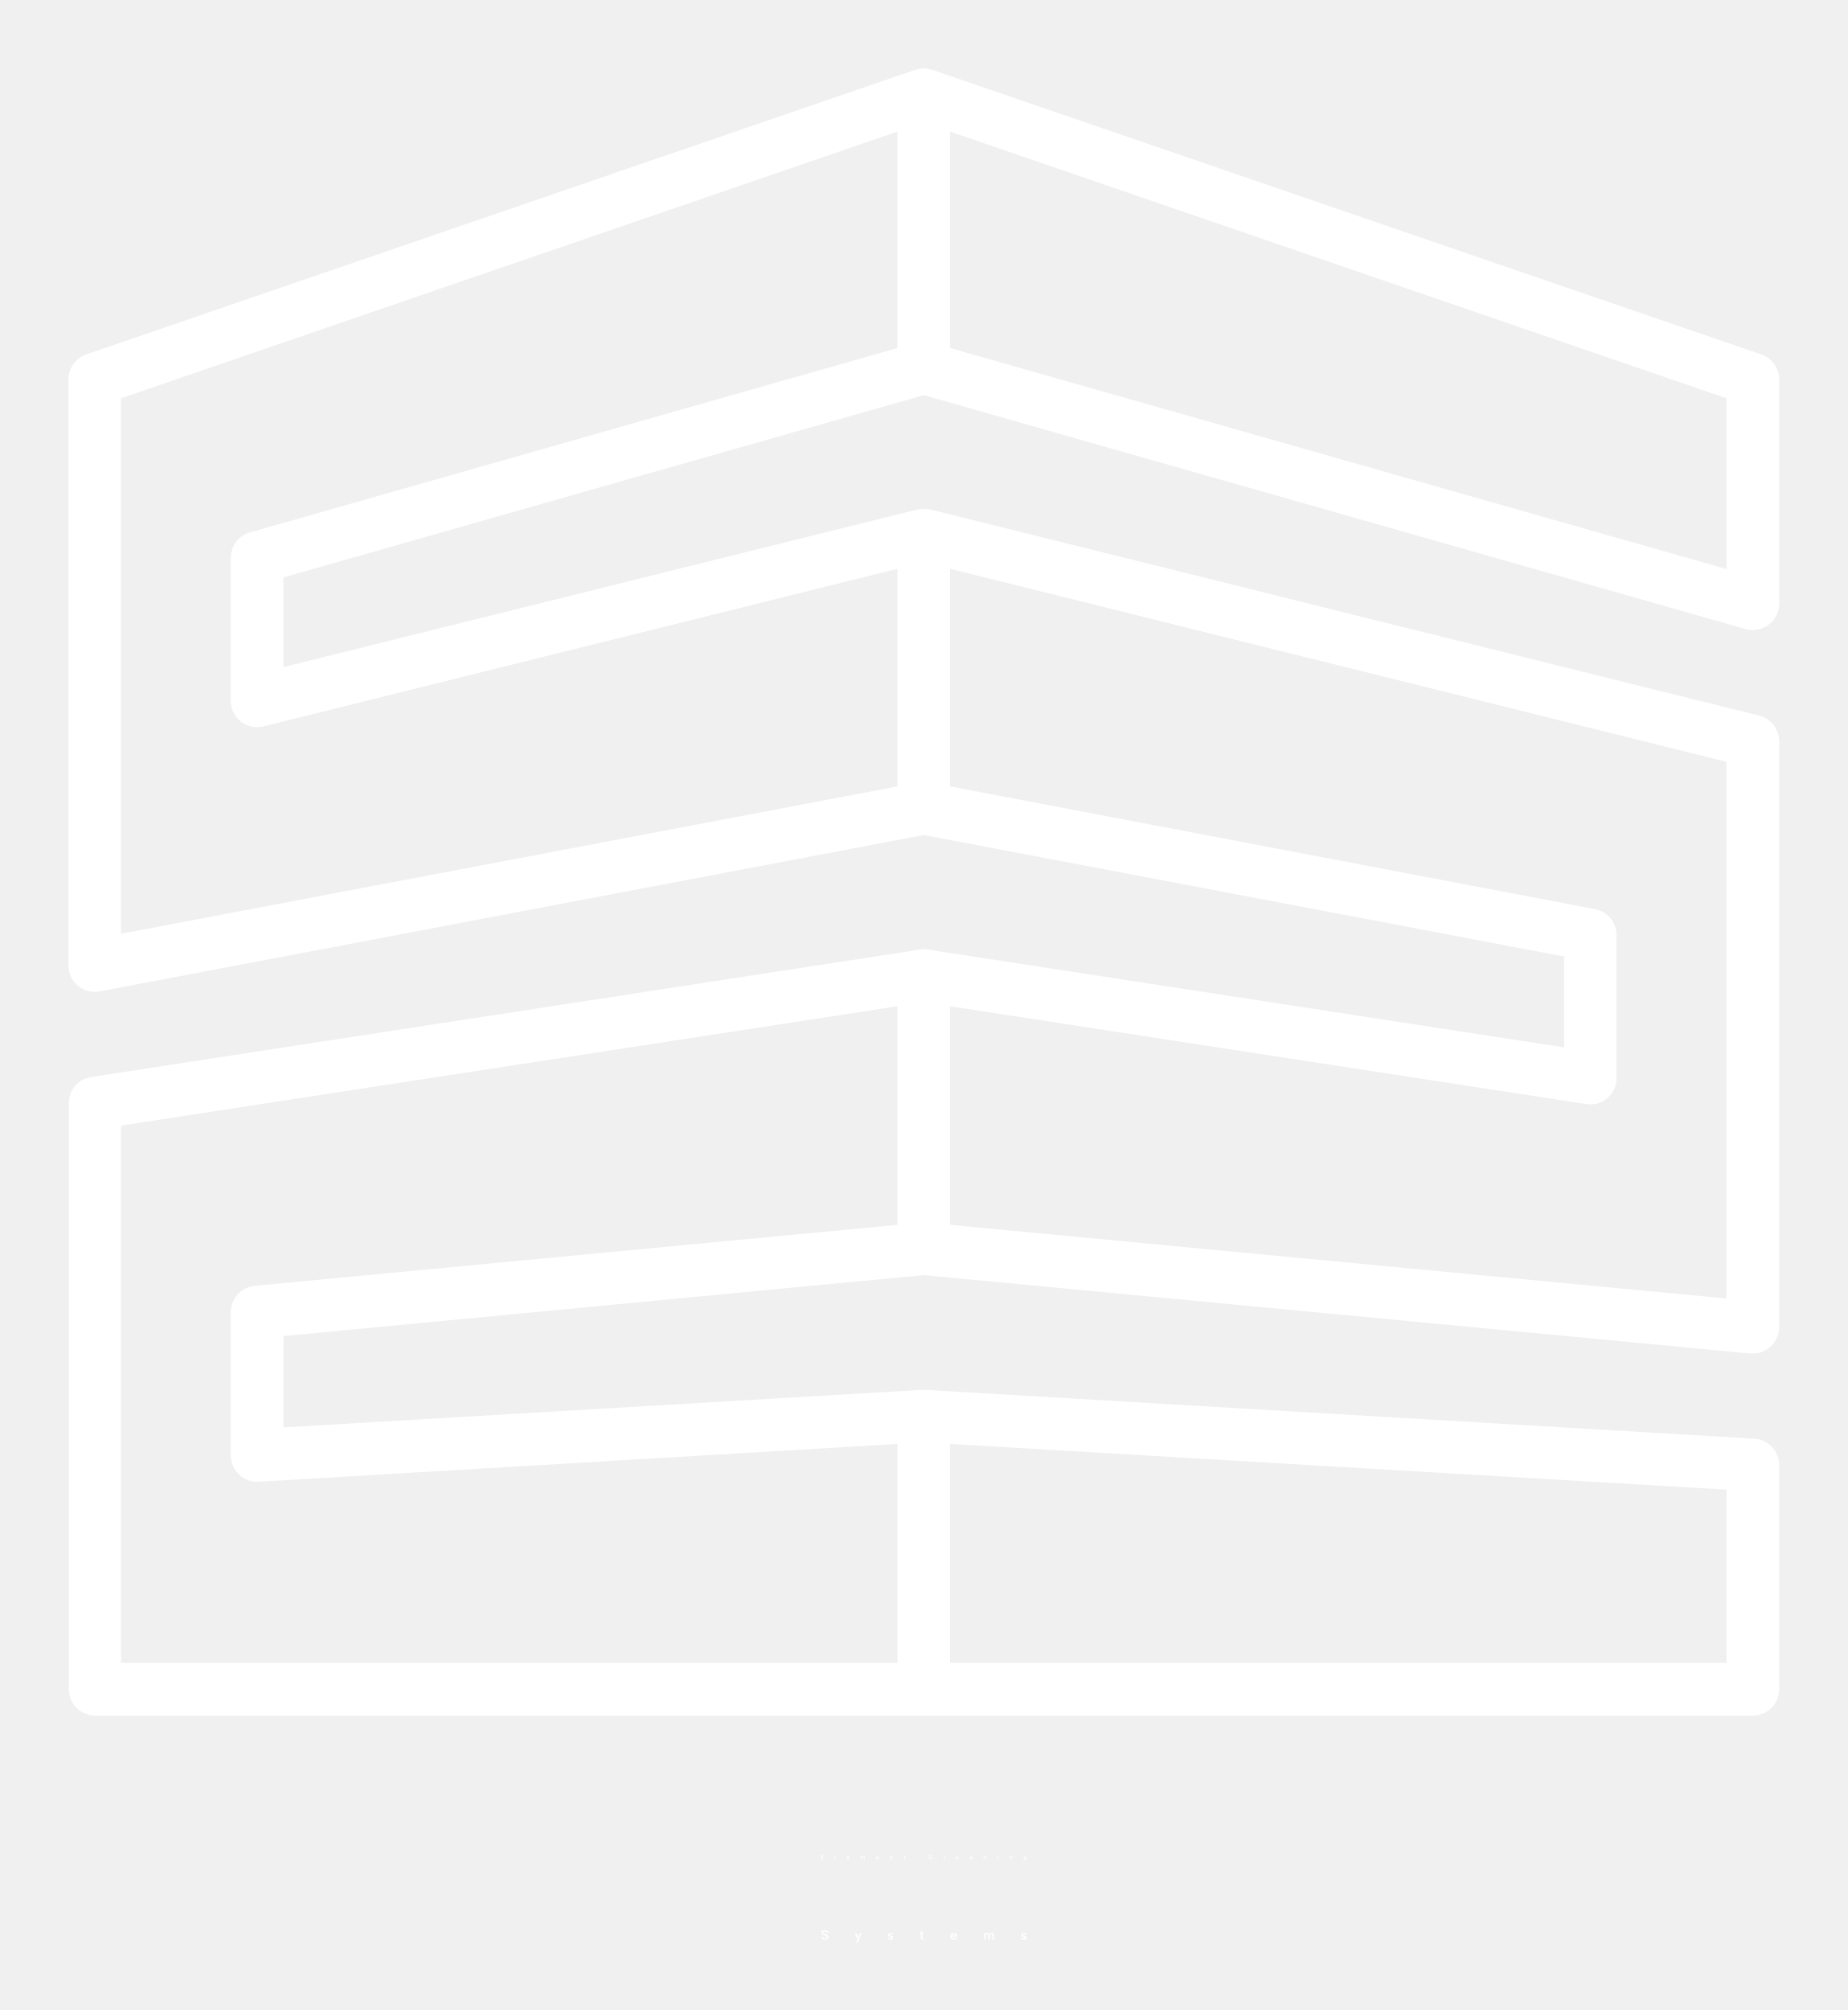
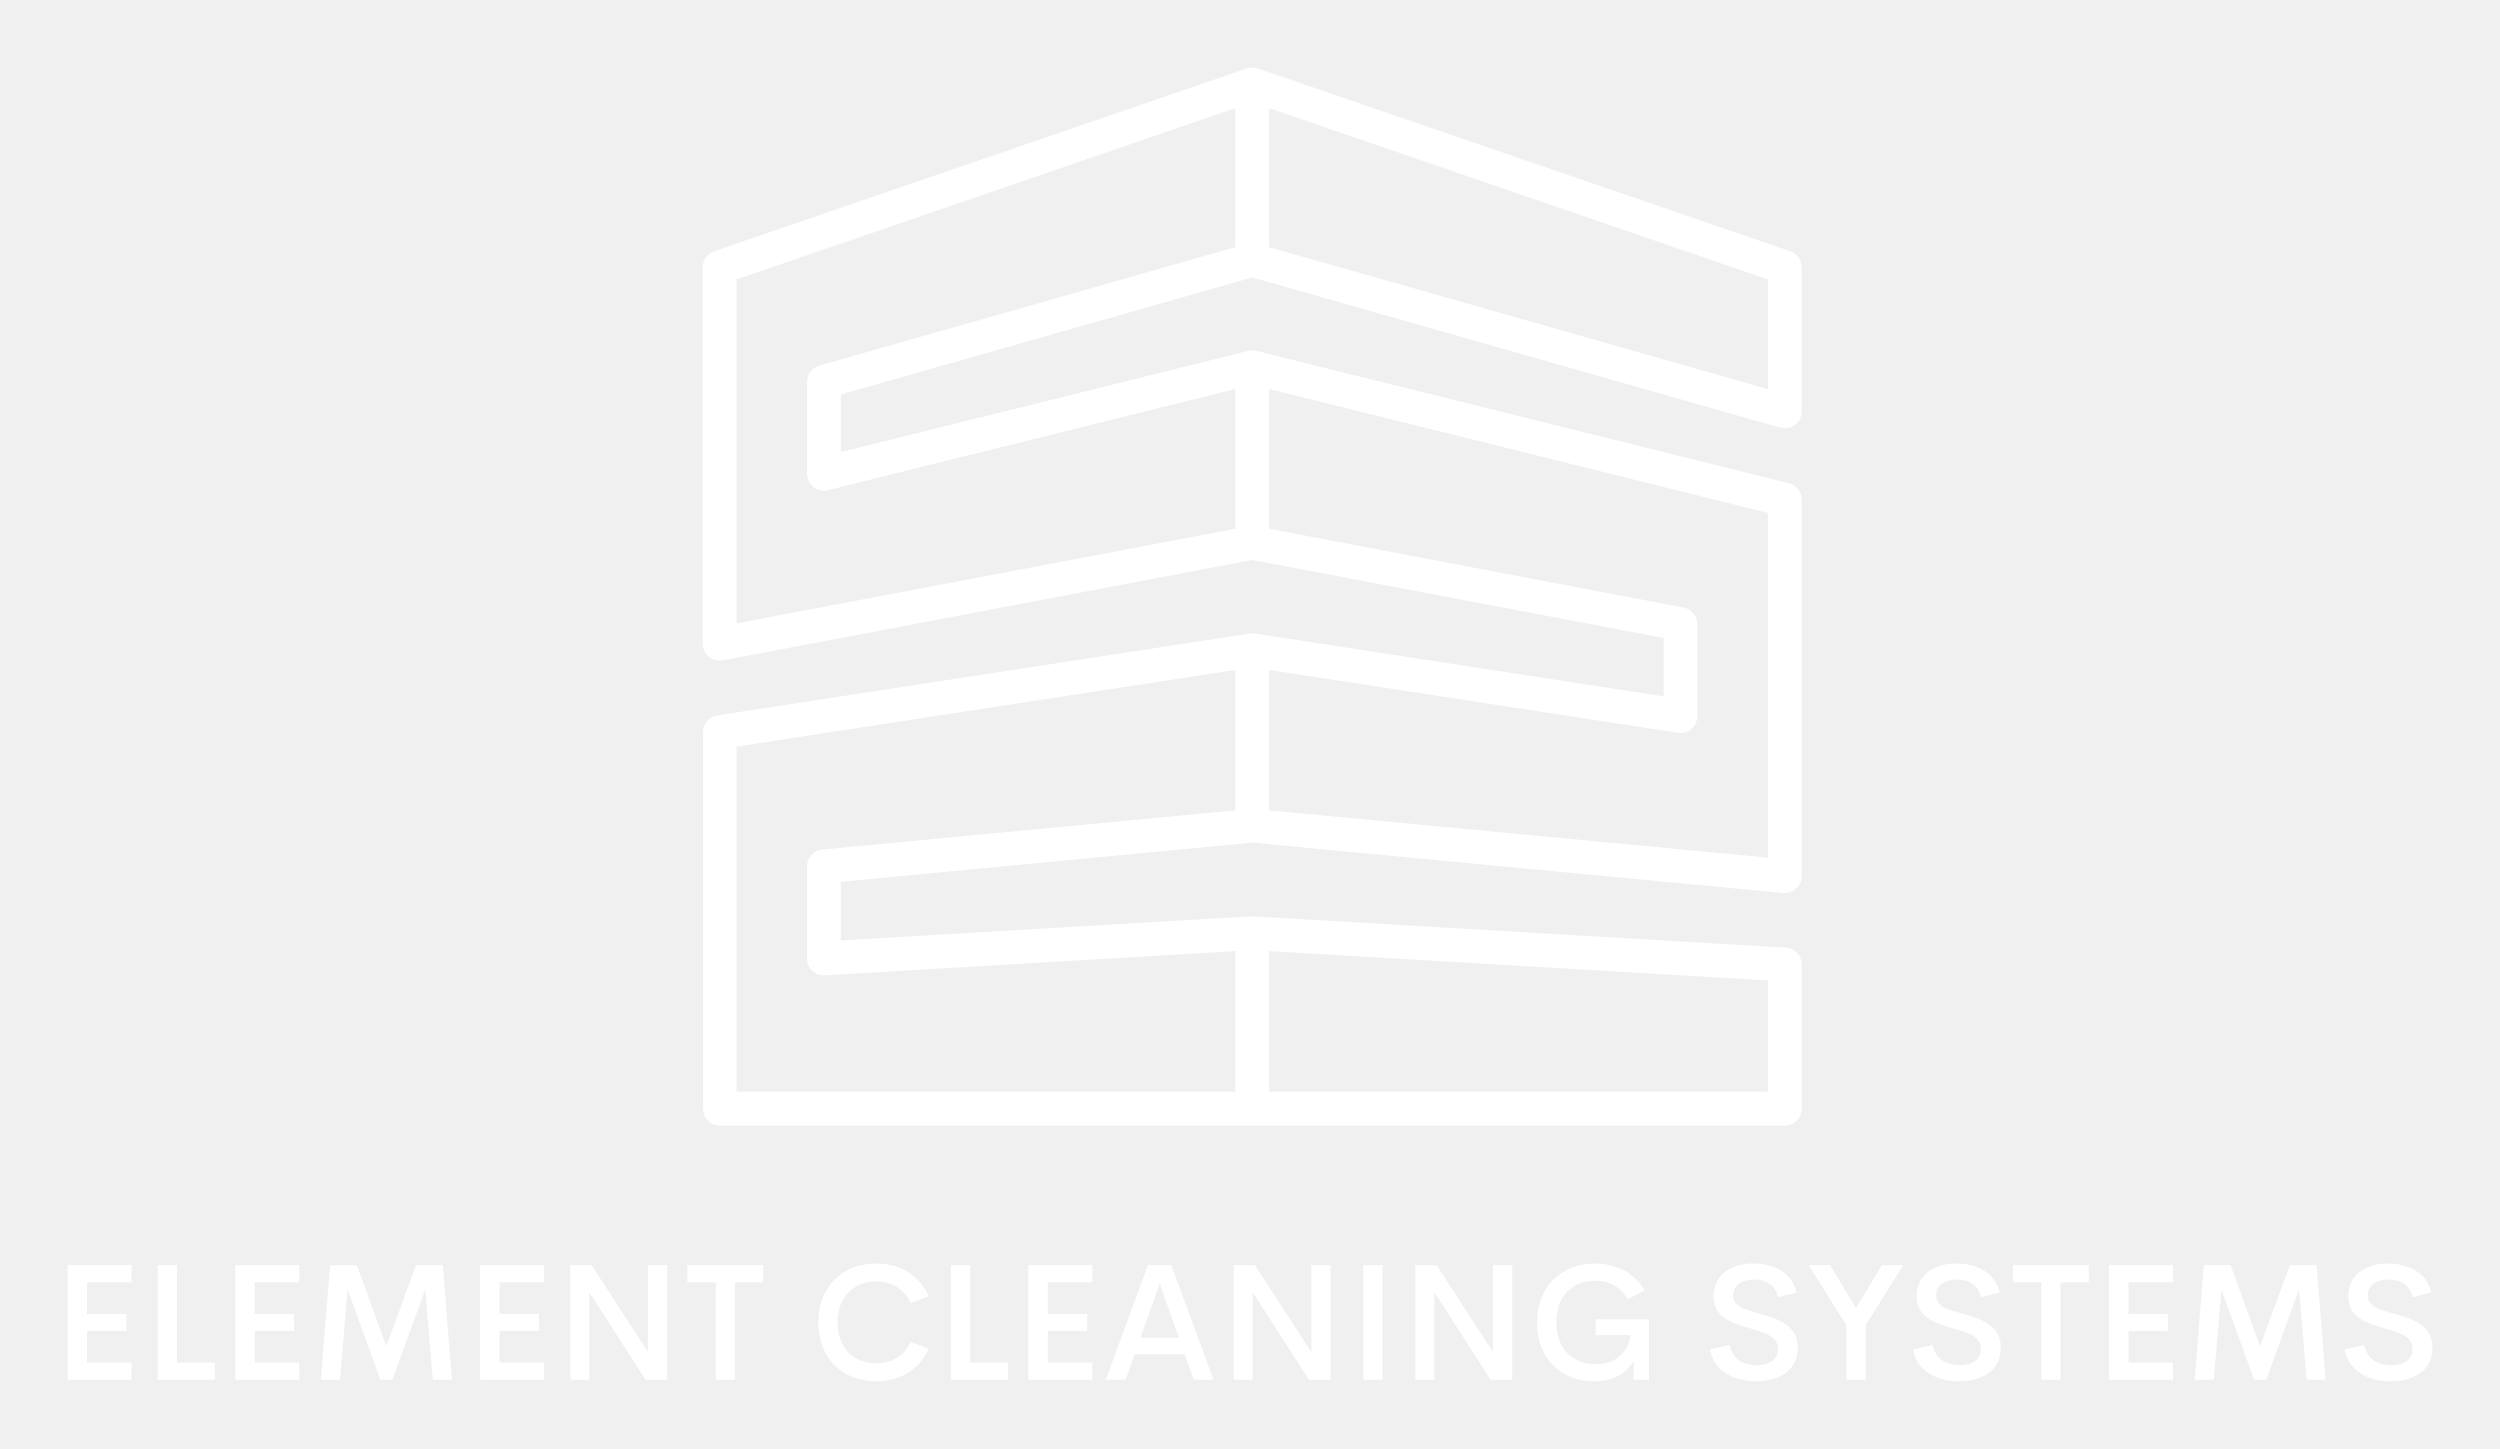
- <svg xmlns="http://www.w3.org/2000/svg" version="1.1" width="2959.677" height="3219.235" viewBox="0 0 2959.677 3219.235">
-   <g transform="scale(10.96177) translate(10, 10)">
-     <defs id="SvgjsDefs4451" />
-     <g id="SvgjsG4452" featureKey="symbolFeature-0" transform="matrix(0.3494548,0,0,0.3494548,-49.72742,-54.41011)" fill="#fff">
+ <svg xmlns="http://www.w3.org/2000/svg" version="1.1" width="3171.429" height="1837.966" viewBox="0 0 3171.429 1837.966">
+   <g transform="scale(8.571429) translate(10, 10)">
+     <defs id="SvgjsDefs8763" />
+     <g id="SvgjsG8764" featureKey="symbolFeature-0" transform="matrix(0.2273697,0,0,0.2273697,61.6453,-35.40145)" fill="#fff">
      <path d="M500,292.3l343.7,97.8c1,0.3,2,0.4,3,0.4c2.4,0,4.7-0.8,6.6-2.2c2.8-2.1,4.4-5.3,4.4-8.8v-93.8c0-4.7-3-8.9-7.4-10.4  L503.6,156.3c-0.2-0.1-0.3-0.1-0.5-0.1c-0.2,0-0.3-0.1-0.5-0.1c-0.3-0.1-0.5-0.1-0.8-0.2c-0.2,0-0.4-0.1-0.5-0.1  c-0.2,0-0.5,0-0.7-0.1c-0.2,0-0.4,0-0.6,0c-0.2,0-0.4,0-0.6,0c-0.2,0-0.5,0-0.7,0.1c-0.2,0-0.4,0.1-0.5,0.1c-0.3,0-0.5,0.1-0.8,0.2  c-0.2,0-0.3,0.1-0.5,0.1c-0.2,0-0.3,0.1-0.5,0.1L149.7,275.3c-4.4,1.5-7.4,5.7-7.4,10.4v245.1c0,3.3,1.5,6.4,4,8.5  c2,1.6,4.5,2.5,7,2.5c0.7,0,1.4-0.1,2-0.2L500,476.2L767.8,527v38l-266.1-40.9c-0.2,0-0.4,0-0.5-0.1c-0.2,0-0.4,0-0.5-0.1  c-0.2,0-0.4,0-0.6,0s-0.4,0-0.6,0c-0.2,0-0.4,0-0.5,0.1c-0.2,0-0.4,0-0.5,0.1l-346.7,53.3c-5.4,0.8-9.3,5.4-9.3,10.9v245.1  c0,6.1,4.9,11,11,11H500c0,0,0,0,0,0s0,0,0,0h346.7c6.1,0,11-4.9,11-11v-93.8c0-5.8-4.5-10.6-10.4-11l-346.7-20.4c0,0-0.1,0-0.1,0  c-0.2,0-0.4,0-0.6,0c-0.2,0-0.3,0-0.5,0c0,0-0.1,0-0.1,0l-267.1,15.7v-38.2L500,660.2L845.7,693c0.3,0,0.7,0,1,0  c2.7,0,5.4-1,7.4-2.9c2.3-2.1,3.6-5,3.6-8.1V437c0-5.1-3.4-9.5-8.3-10.7l-346.7-86.2c-0.1,0-0.2,0-0.2,0c-0.2,0-0.3-0.1-0.5-0.1  c-0.2,0-0.5-0.1-0.7-0.1c-0.2,0-0.4,0-0.6,0c-0.2,0-0.4,0-0.6,0c-0.2,0-0.4,0-0.7,0c-0.2,0-0.4,0-0.6,0c-0.2,0-0.5,0.1-0.7,0.1  c-0.2,0-0.3,0.1-0.5,0.1c-0.1,0-0.2,0-0.2,0L232.2,406v-37.5L500,292.3z M511,182.1l324.7,111.5V365L511,272.6V182.1z M511,730.8  l324.7,19.1v72.4H511V730.8z M489,639.2l-268.8,25.5c-5.6,0.5-10,5.3-10,11v59.9c0,3,1.2,5.9,3.5,8c2.2,2.1,5.2,3.2,8.2,3L489,730.8  v91.5H164.3V597.7L489,547.8V639.2z M511,364.9l324.7,80.7V670L511,639.2v-91.4l266.1,40.9c3.2,0.5,6.4-0.4,8.8-2.5  c2.4-2.1,3.8-5.1,3.8-8.3v-59.9c0-5.3-3.8-9.8-9-10.8L511,455.9V364.9z M214.4,428.8c2.7,2.1,6.1,2.8,9.4,2L489,364.9v91  l-324.7,61.6V293.6L489,182.1v90.5l-270.8,77.1c-4.7,1.3-8,5.7-8,10.6v59.9C210.2,423.5,211.8,426.7,214.4,428.8z" />
    </g>
-     <g id="SvgjsG4453" featureKey="nameFeature-0" transform="matrix(0.04140775,0,0,0.04140775,109.9175,260.793)" fill="#fff">
-       <path d="M9.766 8.154 l-5.41 0 l0 3.857 l4.785 0 l0 2.061 l-4.785 0 l0 3.838 l5.41 0 l0 2.09 l-7.773 0 l0 -13.926 l7.773 0 l0 2.08 z M50.127 20 l0 -15 l2.266 0 l0 15 l-2.266 0 z M102.07 14.922 l-0.029 0.566 l-7.471 0 c0.088 1.953 1.348 2.891 2.842 2.891 c1.094 0 1.982 -0.557 2.432 -1.543 l2.051 0.352 c-0.684 1.895 -2.383 2.998 -4.463 2.998 c-3.018 0 -5.068 -1.875 -5.068 -5.098 s2.1 -5.107 5 -5.107 c2.705 0 4.697 1.582 4.707 4.941 z M97.373 11.65 c-1.377 0 -2.393 0.664 -2.705 2.158 l5.146 0 c-0.176 -1.455 -1.143 -2.158 -2.441 -2.158 z M152.89 9.99 c1.973 0 3.311 1.094 3.311 3.125 l0 6.885 l-2.256 0 l0 -6.26 c0 -1.328 -0.801 -1.914 -1.719 -1.914 c-1.074 0 -1.953 0.664 -1.953 2.373 l0 5.801 l-2.285 0 l0 -6.211 c0 -1.357 -0.791 -1.963 -1.748 -1.963 c-1.055 0 -1.963 0.664 -1.963 2.471 l0 5.703 l-2.236 0 l0 -9.824 l2.236 0 l0 1.211 c0.615 -0.889 1.582 -1.397 2.773 -1.397 c1.338 0 2.383 0.537 2.891 1.533 c0.645 -1.016 1.68 -1.533 2.949 -1.533 z M205.703 14.922 l-0.029 0.566 l-7.471 0 c0.088 1.953 1.348 2.891 2.842 2.891 c1.094 0 1.982 -0.557 2.432 -1.543 l2.051 0.352 c-0.684 1.895 -2.383 2.998 -4.463 2.998 c-3.018 0 -5.068 -1.875 -5.068 -5.098 s2.1 -5.107 5 -5.107 c2.705 0 4.697 1.582 4.707 4.941 z M201.006 11.65 c-1.377 0 -2.393 0.664 -2.705 2.158 l5.146 0 c-0.176 -1.455 -1.143 -2.158 -2.441 -2.158 z M250.898 9.99 c2.197 0 3.535 1.211 3.535 3.398 l0 6.611 l-2.266 0 l0 -6.123 c0 -1.484 -0.898 -2.051 -1.934 -2.051 c-1.24 0 -2.305 0.703 -2.314 2.529 l0 5.644 l-2.246 0 l0 -9.824 l2.246 0 l0 1.162 c0.654 -0.85 1.699 -1.348 2.978 -1.348 z M298.398 20 c-1.758 0 -2.812 -1.035 -2.812 -2.871 l0 -5.195 l-1.963 0 l0 -1.758 l0.674 0 c1.035 0 1.514 -0.41 1.514 -1.69 l0 -1.523 l2.051 0 l0 3.213 l2.139 0 l0 1.758 l-2.139 0 l0 4.961 c0 0.918 0.498 1.367 1.25 1.367 l0.889 0 l0 1.738 l-1.602 0 z M389.131 20.186 c-4.004 0 -7.031 -2.734 -7.031 -7.158 c0 -4.404 3.027 -7.148 7.031 -7.148 c2.93 0 5.332 1.484 6.377 3.975 l-2.178 0.83 c-0.723 -1.67 -2.305 -2.627 -4.199 -2.627 c-2.637 0 -4.697 1.836 -4.697 4.971 c0 3.154 2.061 4.981 4.697 4.981 c1.895 0 3.477 -0.947 4.199 -2.617 l2.178 0.83 c-1.045 2.49 -3.447 3.965 -6.377 3.965 z M435.381 20 l0 -15 l2.266 0 l0 15 l-2.266 0 z M487.324 14.922 l-0.029 0.566 l-7.471 0 c0.088 1.953 1.348 2.891 2.842 2.891 c1.094 0 1.982 -0.557 2.432 -1.543 l2.051 0.352 c-0.684 1.895 -2.383 2.998 -4.463 2.998 c-3.018 0 -5.068 -1.875 -5.068 -5.098 s2.1 -5.107 5 -5.107 c2.705 0 4.697 1.582 4.707 4.941 z M482.627 11.65 c-1.377 0 -2.393 0.664 -2.705 2.158 l5.146 0 c-0.176 -1.455 -1.143 -2.158 -2.441 -2.158 z M529.609 20.186 c-1.592 0 -3.027 -0.762 -3.027 -2.676 c0 -2.1 1.709 -2.754 3.76 -3.125 l1.484 -0.273 c0.645 -0.127 0.908 -0.42 0.908 -0.889 c0 -1.211 -0.947 -1.611 -1.924 -1.611 c-1.065 0 -1.934 0.469 -2.08 1.728 l-2.022 -0.371 c0.342 -2.031 1.807 -2.969 4.238 -2.969 c1.963 0 3.945 0.703 3.945 3.467 l0 3.809 c0 0.928 0.244 1.191 0.928 1.191 l0.156 0 l0 1.533 l-1.065 0 c-1.103 0 -1.768 -0.391 -1.992 -1.299 l-0.107 0 c-0.762 1.074 -2.022 1.484 -3.203 1.484 z M530.137 18.418 c1.543 0 2.744 -1.143 2.744 -2.939 l-2.51 0.557 c-1.035 0.195 -1.611 0.547 -1.611 1.289 c0 0.771 0.605 1.094 1.377 1.094 z M580.957 9.99 c2.197 0 3.535 1.211 3.535 3.398 l0 6.611 l-2.266 0 l0 -6.123 c0 -1.484 -0.898 -2.051 -1.934 -2.051 c-1.24 0 -2.305 0.703 -2.314 2.529 l0 5.644 l-2.246 0 l0 -9.824 l2.246 0 l0 1.162 c0.654 -0.85 1.699 -1.348 2.978 -1.348 z M626.211 8.301 c-0.762 0 -1.387 -0.625 -1.387 -1.377 c0 -0.762 0.625 -1.377 1.387 -1.377 c0.742 0 1.377 0.615 1.377 1.377 c0 0.752 -0.635 1.377 -1.377 1.377 z M625.059 20 l0 -9.824 l2.256 0 l0 9.824 l-2.256 0 z M673.301 9.99 c2.197 0 3.535 1.211 3.535 3.398 l0 6.611 l-2.266 0 l0 -6.123 c0 -1.484 -0.898 -2.051 -1.934 -2.051 c-1.24 0 -2.305 0.703 -2.314 2.529 l0 5.644 l-2.246 0 l0 -9.824 l2.246 0 l0 1.162 c0.654 -0.85 1.699 -1.348 2.978 -1.348 z M724.326 10.176 l2.168 0 l0 9.209 c0 3.584 -1.953 5.264 -5 5.264 c-2.647 0 -4.18 -1.152 -4.922 -3.027 l1.865 -0.84 c0.566 1.377 1.494 2.07 2.969 2.07 c1.895 0 2.822 -1.23 2.822 -3.32 l0 -1.455 c-0.586 0.947 -1.816 1.611 -3.203 1.611 c-2.441 0 -4.482 -1.963 -4.482 -4.863 s2.051 -4.834 4.502 -4.834 c1.445 0 2.656 0.703 3.223 1.728 z M721.572 17.832 c1.611 0 2.861 -1.357 2.861 -3.008 s-1.24 -3.018 -2.861 -3.018 c-1.602 0 -2.852 1.279 -2.852 3.018 c0 1.719 1.27 3.008 2.852 3.008 z" />
-     </g>
-     <g id="SvgjsG4454" featureKey="nameFeature-1" transform="matrix(0.09951735,0,0,0.09951735,109.9145,271.4149)" fill="#fff">
-       <path d="M6.465 20.186 c-2.949 0 -5.156 -1.406 -5.606 -3.867 l2.402 -0.557 c0.254 1.602 1.572 2.481 3.291 2.481 c1.357 0 2.588 -0.576 2.568 -2.041 c-0.02 -1.523 -1.709 -1.963 -3.535 -2.481 c-2.109 -0.615 -4.277 -1.318 -4.277 -3.877 c0 -2.598 2.129 -3.965 4.775 -3.965 c2.441 0 4.756 1.025 5.293 3.525 l-2.256 0.566 c-0.312 -1.484 -1.465 -2.139 -2.92 -2.139 c-1.299 0 -2.529 0.557 -2.529 1.973 c0 1.289 1.475 1.69 3.164 2.158 c2.178 0.605 4.697 1.348 4.697 4.141 c0 2.881 -2.412 4.082 -5.068 4.082 z M57.949 10.176 l2.334 0 l-5.879 14.443 l-2.295 0 l2.109 -4.941 l-3.936 -9.502 l2.471 0 l2.549 7.031 z M102.91 20.186 c-2.139 0 -3.769 -0.908 -4.102 -2.725 l1.904 -0.537 c0.264 1.113 1.094 1.65 2.197 1.65 c0.811 0 1.69 -0.293 1.67 -1.24 c-0.02 -1.113 -1.445 -1.25 -3.018 -1.777 c-1.27 -0.41 -2.5 -0.986 -2.5 -2.695 c0 -1.973 1.631 -2.861 3.662 -2.861 c1.855 0 3.398 0.752 3.74 2.578 l-1.777 0.42 c-0.264 -1.035 -1.045 -1.445 -1.953 -1.445 c-0.811 0 -1.602 0.312 -1.602 1.123 c0 0.938 1.152 1.133 2.402 1.465 c1.533 0.4 3.213 0.986 3.213 3.066 c0 2.178 -1.816 2.978 -3.838 2.978 z M150.068 20 c-1.758 0 -2.812 -1.035 -2.812 -2.871 l0 -5.195 l-1.963 0 l0 -1.758 l0.674 0 c1.035 0 1.514 -0.41 1.514 -1.69 l0 -1.523 l2.051 0 l0 3.213 l2.139 0 l0 1.758 l-2.139 0 l0 4.961 c0 0.918 0.498 1.367 1.25 1.367 l0.889 0 l0 1.738 l-1.602 0 z M200.479 14.922 l-0.029 0.566 l-7.471 0 c0.088 1.953 1.348 2.891 2.842 2.891 c1.094 0 1.982 -0.557 2.432 -1.543 l2.051 0.352 c-0.684 1.895 -2.383 2.998 -4.463 2.998 c-3.018 0 -5.068 -1.875 -5.068 -5.098 s2.1 -5.107 5 -5.107 c2.705 0 4.697 1.582 4.707 4.941 z M195.781 11.65 c-1.377 0 -2.393 0.664 -2.705 2.158 l5.146 0 c-0.176 -1.455 -1.143 -2.158 -2.441 -2.158 z M251.298 9.99 c1.973 0 3.311 1.094 3.311 3.125 l0 6.885 l-2.256 0 l0 -6.26 c0 -1.328 -0.801 -1.914 -1.719 -1.914 c-1.074 0 -1.953 0.664 -1.953 2.373 l0 5.801 l-2.285 0 l0 -6.211 c0 -1.357 -0.791 -1.963 -1.748 -1.963 c-1.055 0 -1.963 0.664 -1.963 2.471 l0 5.703 l-2.236 0 l0 -9.824 l2.236 0 l0 1.211 c0.615 -0.889 1.582 -1.397 2.773 -1.397 c1.338 0 2.383 0.537 2.891 1.533 c0.645 -1.016 1.68 -1.533 2.949 -1.533 z M298.477 20.186 c-2.139 0 -3.769 -0.908 -4.102 -2.725 l1.904 -0.537 c0.264 1.113 1.094 1.65 2.197 1.65 c0.811 0 1.69 -0.293 1.67 -1.24 c-0.02 -1.113 -1.445 -1.25 -3.018 -1.777 c-1.27 -0.41 -2.5 -0.986 -2.5 -2.695 c0 -1.973 1.631 -2.861 3.662 -2.861 c1.855 0 3.398 0.752 3.74 2.578 l-1.777 0.42 c-0.264 -1.035 -1.045 -1.445 -1.953 -1.445 c-0.811 0 -1.602 0.312 -1.602 1.123 c0 0.938 1.152 1.133 2.402 1.465 c1.533 0.4 3.213 0.986 3.213 3.066 c0 2.178 -1.816 2.978 -3.838 2.978 z" />
+     <g id="SvgjsG8765" featureKey="nameFeature-0" transform="matrix(1.21826,0,0,1.21826,-2.427019,169.838)" fill="#fff">
+       <path d="M9.766 8.154 l-5.41 0 l0 3.857 l4.785 0 l0 2.061 l-4.785 0 l0 3.838 l5.41 0 l0 2.09 l-7.773 0 l0 -13.926 l7.773 0 l0 2.08 z M15.283 17.91 l4.6 0 l0 2.09 l-6.934 0 l0 -13.926 l2.334 0 l0 11.836 z M30.137 8.154 l-5.41 0 l0 3.857 l4.785 0 l0 2.061 l-4.785 0 l0 3.838 l5.41 0 l0 2.09 l-7.773 0 l0 -13.926 l7.773 0 l0 2.08 z M48.682 20 l-2.314 0 l-0.918 -10.996 l-3.994 10.996 l-1.465 0 l-3.975 -10.977 l-0.928 10.977 l-2.324 0 l1.113 -13.926 l3.252 0 l3.584 9.844 l3.613 -9.844 l3.252 0 z M59.883 8.154 l-5.41 0 l0 3.857 l4.785 0 l0 2.061 l-4.785 0 l0 3.838 l5.41 0 l0 2.09 l-7.773 0 l0 -13.926 l7.773 0 l0 2.08 z M72.5 6.074 l2.334 0 l0 13.926 l-2.617 0 l-6.836 -10.625 l0 10.625 l-2.314 0 l0 -13.926 l2.588 0 l6.846 10.557 l0 -10.557 z M86.504 6.074 l0 2.08 l-3.438 0 l0 11.846 l-2.324 0 l0 -11.846 l-3.447 0 l0 -2.08 l9.209 0 z M100.225 20.186 c-4.004 0 -7.031 -2.734 -7.031 -7.158 c0 -4.404 3.027 -7.148 7.031 -7.148 c2.93 0 5.332 1.484 6.377 3.975 l-2.178 0.83 c-0.723 -1.67 -2.305 -2.627 -4.199 -2.627 c-2.637 0 -4.697 1.836 -4.697 4.971 c0 3.154 2.061 4.981 4.697 4.981 c1.895 0 3.477 -0.947 4.199 -2.617 l2.178 0.83 c-1.045 2.49 -3.447 3.965 -6.377 3.965 z M111.631 17.91 l4.6 0 l0 2.09 l-6.934 0 l0 -13.926 l2.334 0 l0 11.836 z M126.484 8.154 l-5.41 0 l0 3.857 l4.785 0 l0 2.061 l-4.785 0 l0 3.838 l5.41 0 l0 2.09 l-7.773 0 l0 -13.926 l7.773 0 l0 2.08 z M138.809 20 l-1.103 -3.096 l-6.084 0 l-1.094 3.096 l-2.412 0 l5.127 -13.926 l2.842 0 l5.127 13.926 l-2.402 0 z M132.334 14.902 l4.668 0 l-2.334 -6.582 z M153.086 6.074 l2.334 0 l0 13.926 l-2.617 0 l-6.836 -10.625 l0 10.625 l-2.314 0 l0 -13.926 l2.588 0 l6.846 10.557 l0 -10.557 z M159.404 20 l0 -13.926 l2.334 0 l0 13.926 l-2.334 0 z M175.156 6.074 l2.334 0 l0 13.926 l-2.617 0 l-6.836 -10.625 l0 10.625 l-2.314 0 l0 -13.926 l2.588 0 l6.846 10.557 l0 -10.557 z M187.441 20.186 c-3.945 0 -6.934 -2.705 -6.934 -7.119 c0 -4.443 3.027 -7.188 7.031 -7.188 c2.617 0 4.824 1.152 6.035 3.262 l-2.061 1.103 c-0.82 -1.553 -2.285 -2.285 -3.975 -2.285 c-2.647 0 -4.678 1.807 -4.678 5.059 c0 3.184 1.953 5.098 4.766 5.098 c2.129 0 3.897 -1.143 4.248 -3.535 l-4.248 0 l0 -1.924 l6.484 0 l0 7.344 l-1.865 0 l0 -2.266 c-0.918 1.543 -2.539 2.451 -4.805 2.451 z M207.119 20.186 c-2.949 0 -5.156 -1.406 -5.606 -3.867 l2.402 -0.557 c0.254 1.602 1.572 2.481 3.291 2.481 c1.357 0 2.588 -0.576 2.568 -2.041 c-0.02 -1.523 -1.709 -1.963 -3.535 -2.481 c-2.109 -0.615 -4.277 -1.318 -4.277 -3.877 c0 -2.598 2.129 -3.965 4.775 -3.965 c2.441 0 4.756 1.025 5.293 3.525 l-2.256 0.566 c-0.312 -1.484 -1.465 -2.139 -2.92 -2.139 c-1.299 0 -2.529 0.557 -2.529 1.973 c0 1.289 1.475 1.69 3.164 2.158 c2.178 0.605 4.697 1.348 4.697 4.141 c0 2.881 -2.412 4.082 -5.068 4.082 z M225.019 6.074 l-4.58 7.275 l0 6.65 l-2.344 0 l0 -6.621 l-4.6 -7.305 l2.617 0 l3.144 5.205 l3.154 -5.205 l2.607 0 z M231.787 20.186 c-2.949 0 -5.156 -1.406 -5.606 -3.867 l2.402 -0.557 c0.254 1.602 1.572 2.481 3.291 2.481 c1.357 0 2.588 -0.576 2.568 -2.041 c-0.02 -1.523 -1.709 -1.963 -3.535 -2.481 c-2.109 -0.615 -4.277 -1.318 -4.277 -3.877 c0 -2.598 2.129 -3.965 4.775 -3.965 c2.441 0 4.756 1.025 5.293 3.525 l-2.256 0.566 c-0.312 -1.484 -1.465 -2.139 -2.92 -2.139 c-1.299 0 -2.529 0.557 -2.529 1.973 c0 1.289 1.475 1.69 3.164 2.158 c2.178 0.605 4.697 1.348 4.697 4.141 c0 2.881 -2.412 4.082 -5.068 4.082 z M247.539 6.074 l0 2.08 l-3.438 0 l0 11.846 l-2.324 0 l0 -11.846 l-3.447 0 l0 -2.08 l9.209 0 z M257.773 8.154 l-5.41 0 l0 3.857 l4.785 0 l0 2.061 l-4.785 0 l0 3.838 l5.41 0 l0 2.09 l-7.773 0 l0 -13.926 l7.773 0 l0 2.08 z M276.319 20 l-2.314 0 l-0.918 -10.996 l-3.994 10.996 l-1.465 0 l-3.975 -10.977 l-0.928 10.977 l-2.324 0 l1.113 -13.926 l3.252 0 l3.584 9.844 l3.613 -9.844 l3.252 0 z M284.219 20.186 c-2.949 0 -5.156 -1.406 -5.606 -3.867 l2.402 -0.557 c0.254 1.602 1.572 2.481 3.291 2.481 c1.357 0 2.588 -0.576 2.568 -2.041 c-0.02 -1.523 -1.709 -1.963 -3.535 -2.481 c-2.109 -0.615 -4.277 -1.318 -4.277 -3.877 c0 -2.598 2.129 -3.965 4.775 -3.965 c2.441 0 4.756 1.025 5.293 3.525 l-2.256 0.566 c-0.312 -1.484 -1.465 -2.139 -2.92 -2.139 c-1.299 0 -2.529 0.557 -2.529 1.973 c0 1.289 1.475 1.69 3.164 2.158 c2.178 0.605 4.697 1.348 4.697 4.141 c0 2.881 -2.412 4.082 -5.068 4.082 z" />
    </g>
  </g>
</svg>
